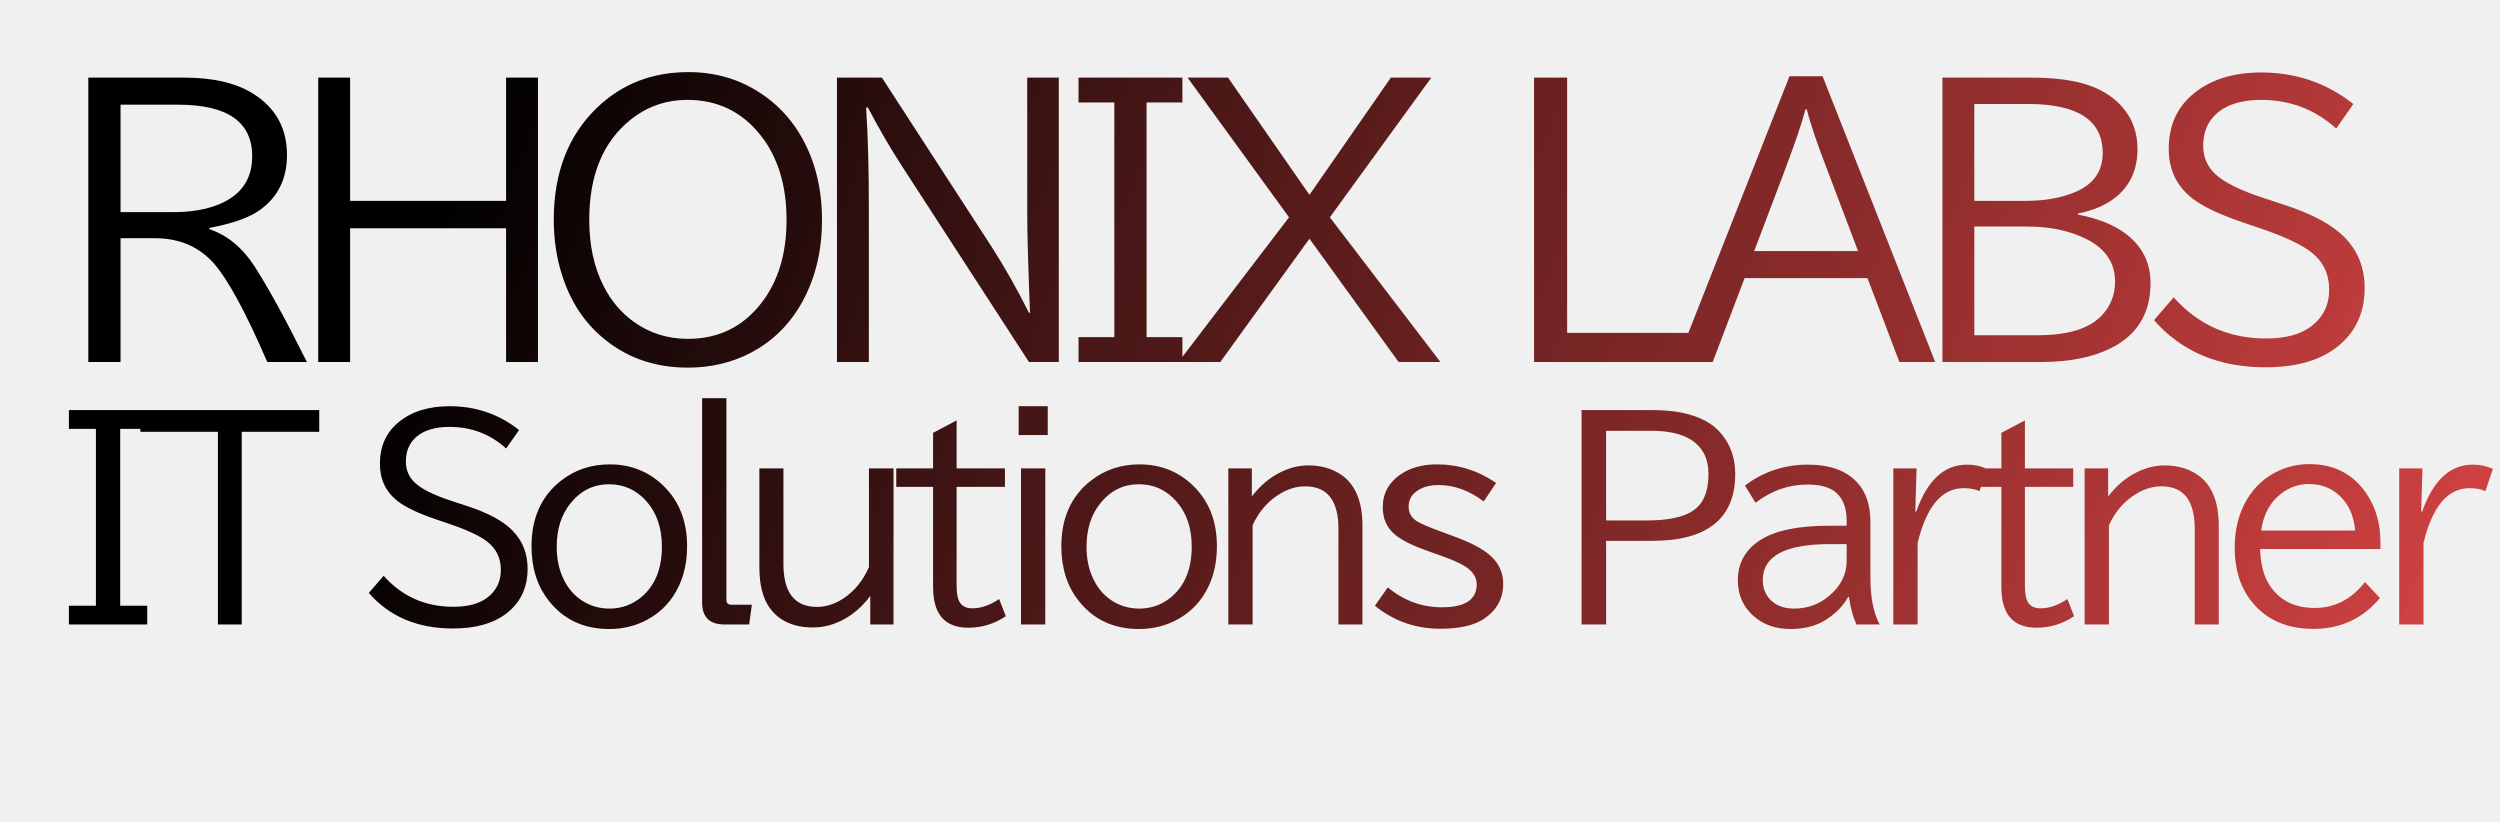
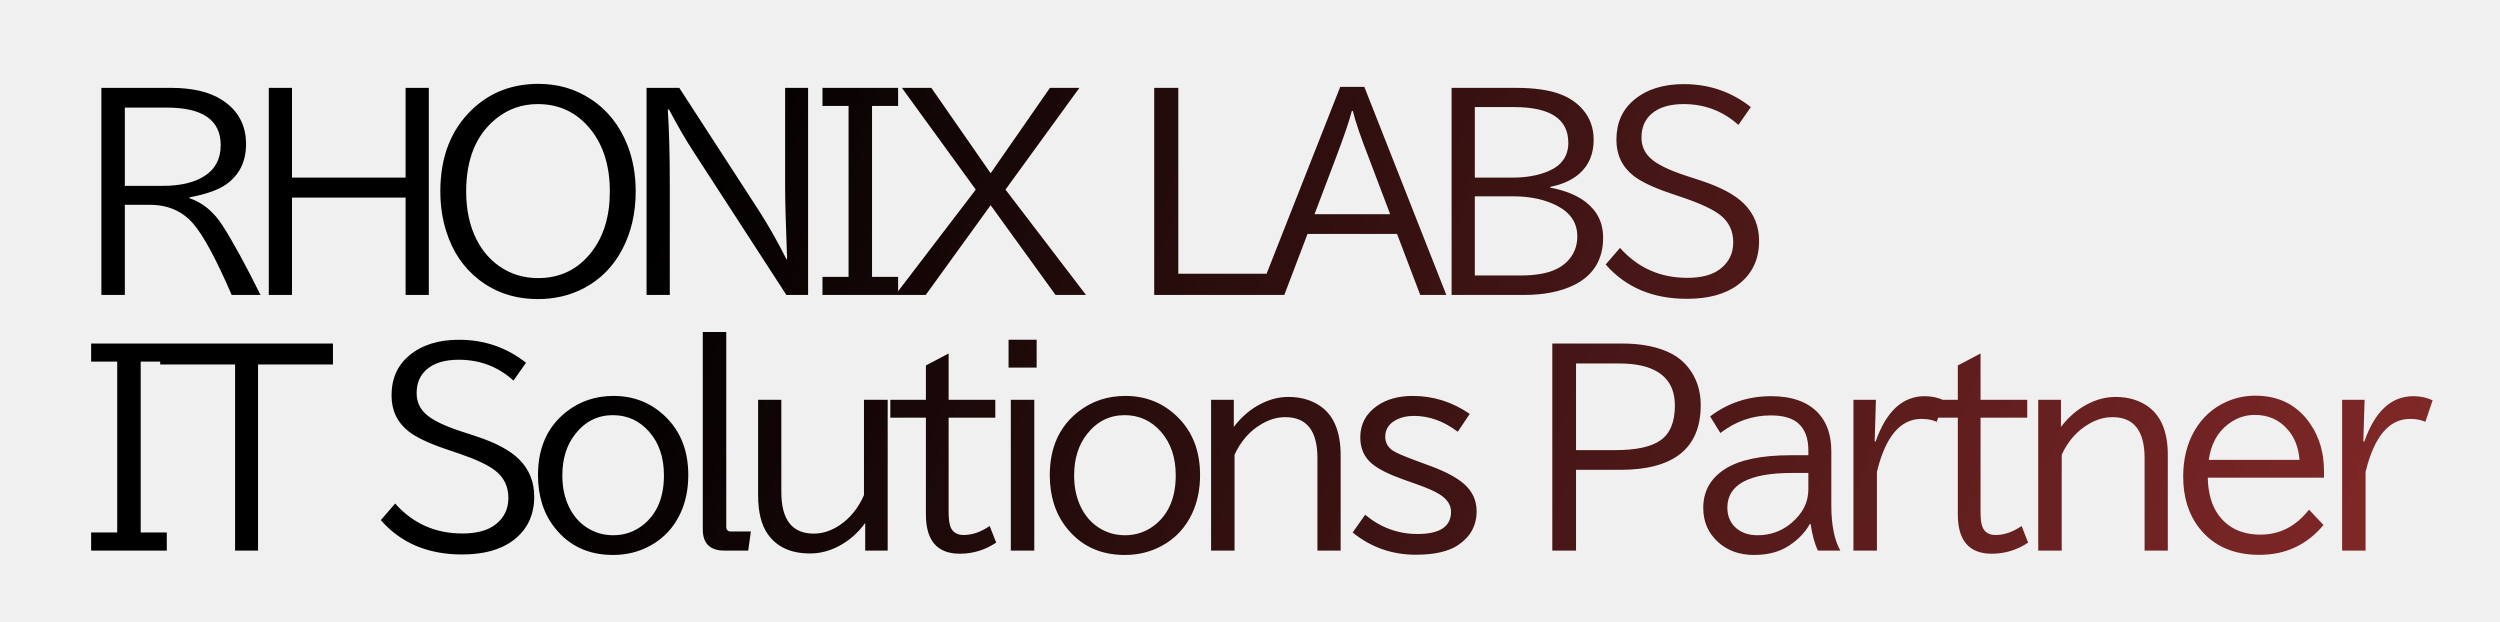
- <svg xmlns="http://www.w3.org/2000/svg" width="2286" height="751" viewBox="0 0 2286 751" fill="none">
+ <svg xmlns="http://www.w3.org/2000/svg" width="1594" height="396" viewBox="0 0 1594 396" fill="none">
  <g clip-path="url(#clip0_206_2)">
-     <path d="M80.758 70.965H168.062C194.812 70.965 215.971 75.876 231.541 85.698C252.125 98.655 262.418 117.307 262.418 141.654C262.418 163.493 254.111 180.316 237.497 192.124C227.883 199.02 212.523 204.454 191.416 208.424V209.521C207.925 215.06 221.771 226.501 232.951 243.847C245.908 264.119 261.791 293.167 280.6 330.994H244.393C225.062 286.271 208.97 256.438 196.118 241.496C182.429 225.718 164.3 217.829 141.729 217.829H110.225V330.994H80.758V70.965ZM110.225 95.73V194.004H157.717C179.869 194.004 197.319 189.929 210.067 181.779C223.756 173.106 230.6 160.149 230.6 142.908C230.6 111.456 208.03 95.73 162.889 95.73H110.225ZM290.976 70.965H320.129V183.66H462.761V70.965H491.914V330.994H462.761V208.738H320.129V330.994H290.976V70.965ZM629.562 65.949C654.013 65.949 675.904 72.323 695.235 85.071C716.342 98.864 731.807 118.404 741.63 143.691C748.317 161.142 751.661 180.211 751.661 200.901C751.661 228.278 746.018 252.625 734.733 273.941C723.343 295.466 707.304 311.663 686.614 322.53C669.269 331.621 650.042 336.166 628.935 336.166C600.199 336.166 575.383 327.963 554.484 311.558C535.466 296.72 521.987 276.814 514.046 251.841C508.925 236.062 506.365 219.083 506.365 200.901C506.365 157.85 519.636 123.629 546.177 98.237C568.643 76.712 596.438 65.949 629.562 65.949ZM628.621 91.341C609.081 91.341 591.788 97.349 576.741 109.366C551.454 129.533 538.81 160.097 538.81 201.058C538.81 224.15 543.147 244.265 551.82 261.402C558.716 274.986 567.911 285.905 579.405 294.16C593.825 304.609 610.387 309.834 629.091 309.834C656.991 309.834 679.404 298.862 696.332 276.919C711.588 257.274 719.216 231.987 719.216 201.058C719.216 169.188 711.17 143.221 695.078 123.159C678.046 101.947 655.894 91.341 628.621 91.341ZM765.328 70.965H806.394L905.923 224.412C918.148 243.325 929.799 263.857 940.875 286.01H941.816C940.144 242.854 939.308 213.022 939.308 196.512V70.965H968.148V330.994H940.875L824.732 151.842C814.701 136.481 804.304 118.613 793.541 98.237H791.974C793.646 123.524 794.482 154.559 794.482 191.34V330.994H765.328V70.965ZM986.204 70.965H1081.19V93.692H1048.43V308.267H1081.19V330.994H986.204V308.267H1018.96V93.692H986.204V70.965ZM1085.92 70.965H1122.91L1197.36 178.174L1271.81 70.965H1308.8L1216.01 198.707L1317.11 330.994H1278.87L1197.36 218.299L1115.86 330.994H1077.61L1178.71 198.707L1085.92 70.965ZM1402.75 70.965H1433V304.348H1558.24V330.994H1402.75V70.965ZM1636.32 69.711H1666.57L1769.55 330.994H1736.79L1707.64 254.349H1595.26L1566.1 330.994H1533.35L1636.32 69.711ZM1699.02 229.584L1671.75 157.641C1661.82 132.145 1655.29 112.918 1652.15 99.961H1650.9C1647.76 112.187 1641.23 131.414 1631.31 157.641L1604.03 229.584H1699.02ZM1776.16 70.965H1856.73C1879.61 70.965 1898 73.525 1911.9 78.645C1924.02 83.138 1933.79 89.773 1941.21 98.551C1950.09 109 1954.53 121.539 1954.53 136.168C1954.53 153.932 1948.58 168.09 1936.66 178.644C1927.57 186.69 1915.35 192.228 1899.99 195.258V196.199C1918.48 199.751 1933.16 205.655 1944.03 213.91C1958.97 225.3 1966.45 240.294 1966.45 258.894C1966.45 286.584 1954.22 306.49 1929.77 318.611C1912.95 326.866 1891.89 330.994 1866.6 330.994H1776.16V70.965ZM1805.32 95.103V183.66H1852.5C1869.84 183.66 1884.84 180.995 1897.48 175.666C1914.3 168.561 1922.72 156.648 1922.72 139.93C1922.72 110.045 1900.04 95.103 1854.69 95.103H1805.32ZM1805.32 207.17V306.542H1862.84C1882.49 306.542 1897.85 303.669 1908.92 297.922C1913.31 295.728 1917.28 292.906 1920.83 289.458C1929.61 280.785 1934 270.127 1934 257.483C1934 240.765 1925.69 228.017 1909.08 219.239C1893.61 211.193 1875.28 207.17 1854.06 207.17H1805.32ZM1987.64 271.903C2009.89 296.981 2038.05 309.521 2072.12 309.521C2089.78 309.521 2103.47 305.863 2113.18 298.549C2124.26 290.189 2129.8 278.957 2129.8 264.85C2129.8 250.639 2124.36 239.25 2113.5 230.681C2104.62 223.68 2089.31 216.47 2067.57 209.051L2050.49 203.252C2029.38 196.042 2014.12 188.78 2004.72 181.465C1990.3 170.18 1983.09 155.081 1983.09 136.168C1983.09 115.061 1990.51 98.342 2005.35 86.012C2021.02 72.846 2041.82 66.263 2067.73 66.263C2099.5 66.263 2127.55 75.876 2151.9 95.103L2136.22 117.516C2116.89 100.066 2094.01 91.341 2067.57 91.341C2050.02 91.341 2036.54 95.416 2027.13 103.566C2018.77 110.881 2014.6 120.808 2014.6 133.347C2014.6 143.691 2018.3 152.312 2025.72 159.208C2033.87 166.836 2048.66 174.151 2070.08 181.152L2088.73 187.265C2114.02 195.52 2132.31 205.342 2143.59 216.731C2156.03 229.271 2162.24 244.788 2162.24 263.283C2162.24 286.793 2153.31 305.184 2135.44 318.455C2119.87 330.053 2098.55 335.853 2071.49 335.853C2028.75 335.853 1994.79 321.485 1969.61 292.75L1987.64 271.903ZM63.007 374.992H134.614V392.126H109.918V553.893H134.614V571.026H63.007V553.893H87.703V392.126H63.007V374.992ZM128.375 374.992H291.914V394.844H221.016V571.026H199.274V394.844H128.375V374.992ZM350.807 526.479C367.587 545.385 388.817 554.838 414.498 554.838C427.811 554.838 438.13 552.081 445.457 546.566C453.807 540.264 457.982 531.796 457.982 521.161C457.982 510.448 453.886 501.861 445.693 495.401C438.997 490.123 427.456 484.688 411.071 479.095L398.191 474.723C382.278 469.287 370.777 463.812 363.687 458.298C352.816 449.79 347.38 438.407 347.38 424.148C347.38 408.236 352.974 395.632 364.16 386.336C375.976 376.41 391.653 371.447 411.189 371.447C435.137 371.447 456.288 378.695 474.643 393.189L462.827 410.087C448.253 396.931 431.001 390.354 411.071 390.354C397.837 390.354 387.674 393.426 380.585 399.57C374.282 405.085 371.131 412.568 371.131 422.021C371.131 429.82 373.928 436.319 379.521 441.519C385.666 447.269 396.812 452.784 412.962 458.062L427.023 462.67C446.087 468.893 459.873 476.298 468.38 484.885C477.755 494.338 482.442 506.036 482.442 519.979C482.442 537.704 475.707 551.569 462.236 561.573C450.498 570.317 434.428 574.689 414.025 574.689C381.806 574.689 356.203 563.858 337.218 542.194L350.807 526.479ZM557.5 424.621C576.957 424.621 593.422 431.238 606.892 444.473C621.151 458.416 628.28 476.771 628.28 499.537C628.28 512.85 625.838 524.824 620.954 535.459C614.652 549.087 605.081 559.407 592.24 566.418C581.605 572.247 569.868 575.162 557.027 575.162C533.867 575.162 515.512 566.615 501.963 549.521C491.328 536.129 486.011 519.467 486.011 499.537C486.011 473.541 495.07 453.493 513.188 439.392C525.871 429.545 540.642 424.621 557.5 424.621ZM556.909 442.818C542.493 442.818 530.598 448.805 521.223 460.779C513.11 471.099 509.053 484.136 509.053 499.892C509.053 511.078 511.14 520.964 515.315 529.551C519.254 537.822 524.808 544.321 531.976 549.048C539.539 554.011 547.968 556.492 557.263 556.492C568.528 556.492 578.454 552.829 587.041 545.503C599.172 535.026 605.238 519.783 605.238 499.773C605.238 482.837 600.551 469.051 591.177 458.416C581.96 448.018 570.537 442.818 556.909 442.818ZM642.011 364.121H664.226V548.339C664.226 551.411 665.683 552.947 668.598 552.947H687.504L685.022 571.026H662.571C648.864 571.026 642.011 564.33 642.011 550.938V364.121ZM694.381 428.284H716.36V515.607C716.36 541.84 726.6 554.956 747.082 554.956C755.196 554.956 763.153 552.435 770.951 547.394C781.192 540.698 789.07 531.087 794.584 518.562V428.284H817.035V571.026H795.766V544.912C788.597 554.602 780.129 561.967 770.361 567.009C761.616 571.499 752.675 573.744 743.537 573.744C725.498 573.744 712.184 567.678 703.598 555.547C697.453 546.882 694.381 534.553 694.381 518.562V428.284ZM874.723 384.445V428.284H918.916V445.182H874.723V534.041C874.723 540.816 875.314 545.66 876.495 548.575C878.544 553.696 882.679 556.256 888.903 556.256C897.095 556.256 905.328 553.42 913.599 547.748L919.744 563.464C909.266 570.475 897.804 573.98 885.358 573.98C863.931 573.98 853.217 561.613 853.217 536.877V445.182H819.54V428.284H853.217V395.789L874.723 384.445ZM931.465 371.447H958.052V397.798H931.465V371.447ZM933.592 428.284H955.807V571.026H933.592V428.284ZM1041.97 424.621C1061.43 424.621 1077.89 431.238 1091.37 444.473C1105.62 458.416 1112.75 476.771 1112.75 499.537C1112.75 512.85 1110.31 524.824 1105.43 535.459C1099.12 549.087 1089.55 559.407 1076.71 566.418C1066.08 572.247 1054.34 575.162 1041.5 575.162C1018.34 575.162 999.985 566.615 986.435 549.521C975.801 536.129 970.483 519.467 970.483 499.537C970.483 473.541 979.542 453.493 997.661 439.392C1010.34 429.545 1025.11 424.621 1041.97 424.621ZM1041.38 442.818C1026.97 442.818 1015.07 448.805 1005.7 460.779C997.582 471.099 993.525 484.136 993.525 499.892C993.525 511.078 995.613 520.964 999.788 529.551C1003.73 537.822 1009.28 544.321 1016.45 549.048C1024.01 554.011 1032.44 556.492 1041.74 556.492C1053 556.492 1062.93 552.829 1071.51 545.503C1083.64 535.026 1089.71 519.783 1089.71 499.773C1089.71 482.837 1085.02 469.051 1075.65 458.416C1066.43 448.018 1055.01 442.818 1041.38 442.818ZM1144.68 428.284V453.926C1151.93 444.473 1160.28 437.304 1169.73 432.42C1178.48 427.851 1187.34 425.566 1196.32 425.566C1208.13 425.566 1218.26 428.481 1226.69 434.311C1239.45 443.212 1245.83 458.692 1245.83 480.749V571.026H1223.85V483.467C1223.85 457.628 1213.73 444.709 1193.48 444.709C1185.68 444.709 1178.12 446.915 1170.79 451.326C1159.77 457.786 1151.3 467.436 1145.39 480.276V571.026H1123.17V428.284H1144.68ZM1269.01 537.113C1283.67 549.245 1300.17 555.311 1318.52 555.311C1339.71 555.311 1350.31 548.299 1350.31 534.277C1350.31 527.818 1346.69 522.303 1339.44 517.734C1334.79 514.82 1327.54 511.629 1317.7 508.163L1305.41 503.791C1291.78 498.986 1281.89 494.062 1275.75 489.021C1268.19 482.797 1264.4 474.408 1264.4 463.852C1264.4 451.247 1269.8 441.243 1280.59 433.838C1289.49 427.693 1300.64 424.621 1314.03 424.621C1333.57 424.621 1351.57 430.293 1368.03 441.637L1356.69 458.534C1343.54 448.53 1329.71 443.527 1315.22 443.527C1308.76 443.527 1303.28 444.709 1298.79 447.072C1291.62 450.696 1288.04 456.092 1288.04 463.261C1288.04 468.933 1290.56 473.383 1295.6 476.613C1298.75 478.661 1305.88 481.734 1316.99 485.83L1331.99 491.384C1345.62 496.504 1355.75 501.94 1362.36 507.69C1370.48 514.701 1374.53 523.406 1374.53 533.805C1374.53 547.354 1368.63 558.068 1356.81 565.945C1347.75 571.932 1334.44 574.926 1316.87 574.926C1294.42 574.926 1274.53 567.915 1257.2 553.893L1269.01 537.113ZM1446.19 374.992H1511.77C1531.31 374.992 1547.26 378.301 1559.63 384.918C1565.61 388.148 1570.65 392.362 1574.75 397.562C1582.71 407.566 1586.69 419.461 1586.69 433.247C1586.69 474.132 1561.28 494.574 1510.47 494.574H1468.64V571.026H1446.19V374.992ZM1468.64 393.898V475.904H1505.86C1525.32 475.904 1539.42 472.911 1548.16 466.924C1557.54 460.622 1562.23 449.514 1562.23 433.602C1562.23 419.264 1556.87 408.748 1546.15 402.052C1537.49 396.616 1525.36 393.898 1509.76 393.898H1468.64ZM1688.57 480.749V476.141C1688.57 464.797 1685.45 456.328 1679.23 450.735C1673.56 445.615 1664.82 443.055 1653 443.055C1635.67 443.055 1619.76 448.608 1605.26 459.716L1595.57 444C1612.43 431.238 1631.69 424.857 1653.35 424.857C1673.05 424.857 1687.9 430.175 1697.9 440.81C1706.17 449.632 1710.31 461.764 1710.31 477.204V528.487C1710.31 546.606 1713.14 560.785 1718.82 571.026H1697.55C1694.47 564.488 1692.19 556.098 1690.69 545.857H1689.98C1685.49 553.893 1678.88 560.746 1670.13 566.418C1661.23 572.247 1650.24 575.162 1637.16 575.162C1623.54 575.162 1612.23 571.145 1603.25 563.109C1593.8 554.602 1589.07 543.77 1589.07 530.614C1589.07 514.859 1595.96 502.57 1609.75 493.747C1623.38 485.082 1644.14 480.749 1672.02 480.749H1688.57ZM1688.57 497.528H1673.32C1632.36 497.528 1611.88 508.478 1611.88 530.378C1611.88 537.468 1614.08 543.376 1618.49 548.103C1623.85 553.696 1631.22 556.492 1640.59 556.492C1652.72 556.492 1663.36 552.632 1672.5 544.912C1683.21 535.932 1688.57 525.297 1688.57 513.008V497.528ZM1751.33 467.751H1752.28C1762.28 439.155 1777.76 424.857 1798.72 424.857C1805.26 424.857 1811.32 426.157 1816.92 428.757L1810.06 449.081C1805.97 447.269 1801.16 446.363 1795.65 446.363C1775.64 446.363 1761.58 463.064 1753.46 496.465V571.026H1731.25V428.284H1752.52L1751.33 467.751ZM1851.56 384.445V428.284H1895.76V445.182H1851.56V534.041C1851.56 540.816 1852.15 545.66 1853.33 548.575C1855.38 553.696 1859.52 556.256 1865.74 556.256C1873.93 556.256 1882.17 553.42 1890.44 547.748L1896.58 563.464C1886.11 570.475 1874.64 573.98 1862.2 573.98C1840.77 573.98 1830.06 561.613 1830.06 536.877V445.182H1796.38V428.284H1830.06V395.789L1851.56 384.445ZM1927.68 428.284V453.926C1934.93 444.473 1943.28 437.304 1952.73 432.42C1961.48 427.851 1970.34 425.566 1979.32 425.566C1991.14 425.566 2001.26 428.481 2009.69 434.311C2022.45 443.212 2028.83 458.692 2028.83 480.749V571.026H2006.85V483.467C2006.85 457.628 1996.73 444.709 1976.48 444.709C1968.69 444.709 1961.12 446.915 1953.8 451.326C1942.77 457.786 1934.3 467.436 1928.39 480.276V571.026H1906.18V428.284H1927.68ZM2176.68 502.019H2066.67C2066.98 516.986 2070.49 528.921 2077.18 537.822C2086.24 549.875 2099.4 555.901 2116.65 555.901C2134.85 555.901 2150.13 548.024 2162.5 532.269L2176.21 546.803C2160.53 565.63 2140.32 575.044 2115.59 575.044C2090.93 575.044 2071.98 566.654 2058.75 549.875C2048.51 536.877 2043.39 520.57 2043.39 500.955C2043.39 484.097 2047.09 469.405 2054.5 456.88C2061.74 444.748 2071.59 435.886 2084.04 430.293C2092.7 426.354 2101.92 424.385 2111.69 424.385C2134.38 424.385 2151.82 433.444 2164.03 451.562C2172.46 464.088 2176.68 478.819 2176.68 495.756V502.019ZM2153.52 485.121C2152.57 473.462 2148.87 463.93 2142.41 456.525C2134.38 447.23 2123.98 442.582 2111.22 442.582C2101.92 442.582 2093.45 445.536 2085.81 451.444C2075.73 459.164 2069.66 470.39 2067.61 485.121H2153.52ZM2213.92 467.751H2214.87C2224.87 439.155 2240.35 424.857 2261.31 424.857C2267.85 424.857 2273.91 426.157 2279.5 428.757L2272.65 449.081C2268.55 447.269 2263.75 446.363 2258.24 446.363C2238.23 446.363 2224.16 463.064 2216.05 496.465V571.026H2193.84V428.284H2215.11L2213.92 467.751Z" fill="url(#paint0_linear_206_2)" />
+     <path d="M64.634 56.02H108.966C122.549 56.02 133.294 58.513 141.2 63.501C151.653 70.08 156.879 79.552 156.879 91.915C156.879 103.004 152.661 111.547 144.224 117.542C139.343 121.044 131.543 123.804 120.825 125.82V126.377C129.208 129.189 136.239 134.999 141.916 143.807C148.495 154.101 156.561 168.851 166.111 188.059H147.726C137.91 165.349 129.739 150.201 123.212 142.613C116.262 134.601 107.056 130.595 95.595 130.595H79.597V188.059H64.634V56.02ZM79.597 68.595V118.498H103.713C114.962 118.498 123.823 116.428 130.296 112.29C137.247 107.886 140.722 101.306 140.722 92.551C140.722 76.58 129.261 68.595 106.339 68.595H79.597ZM171.38 56.02H186.184V113.245H258.611V56.02H273.414V188.059H258.611V125.979H186.184V188.059H171.38V56.02ZM343.31 53.473C355.726 53.473 366.842 56.709 376.658 63.183C387.376 70.186 395.229 80.109 400.217 92.949C403.613 101.81 405.311 111.494 405.311 122C405.311 135.901 402.445 148.264 396.715 159.088C390.931 170.019 382.787 178.243 372.281 183.761C363.473 188.377 353.71 190.686 342.992 190.686C328.4 190.686 315.799 186.52 305.187 178.19C295.53 170.655 288.685 160.548 284.652 147.866C282.053 139.854 280.753 131.232 280.753 122C280.753 100.139 287.491 82.762 300.968 69.868C312.376 58.938 326.49 53.473 343.31 53.473ZM342.833 66.366C332.91 66.366 324.129 69.417 316.488 75.519C303.648 85.76 297.228 101.28 297.228 122.079C297.228 133.805 299.43 144.019 303.834 152.721C307.336 159.619 312.005 165.164 317.841 169.355C325.164 174.661 333.574 177.314 343.071 177.314C357.238 177.314 368.62 171.743 377.215 160.601C384.962 150.625 388.836 137.785 388.836 122.079C388.836 105.896 384.75 92.71 376.579 82.523C367.93 71.752 356.681 66.366 342.833 66.366ZM412.251 56.02H433.103L483.643 133.938C489.851 143.542 495.767 153.968 501.392 165.217H501.869C501.02 143.303 500.596 128.154 500.596 119.771V56.02H515.24V188.059H501.392L442.415 97.088C437.322 89.288 432.042 80.215 426.577 69.868H425.781C426.63 82.709 427.055 98.467 427.055 117.145V188.059H412.251V56.02ZM524.409 56.02H572.64V67.56H556.006V176.519H572.64V188.059H524.409V176.519H541.043V67.56H524.409V56.02ZM575.044 56.02H593.827L631.632 110.459L669.438 56.02H688.221L641.104 120.885L692.439 188.059H673.019L631.632 130.834L590.246 188.059H570.826L622.161 120.885L575.044 56.02ZM735.927 56.02H751.288V174.529H814.88V188.059H735.927V56.02ZM854.532 55.383H869.892L922.183 188.059H905.549L890.745 149.14H833.679L818.875 188.059H802.241L854.532 55.383ZM886.368 136.564L872.519 100.033C867.478 87.086 864.162 77.323 862.57 70.744H861.933C860.342 76.952 857.025 86.715 851.985 100.033L838.136 136.564H886.368ZM925.542 56.02H966.451C978.071 56.02 987.41 57.319 994.466 59.919C1000.62 62.201 1005.58 65.57 1009.35 70.027C1013.86 75.333 1016.11 81.701 1016.11 89.129C1016.11 98.149 1013.09 105.339 1007.04 110.698C1002.43 114.783 996.217 117.596 988.418 119.134V119.612C997.809 121.416 1005.26 124.414 1010.78 128.605C1018.37 134.389 1022.16 142.003 1022.16 151.448C1022.16 165.509 1015.96 175.617 1003.54 181.771C994.997 185.963 984.306 188.059 971.465 188.059H925.542V56.02ZM940.345 68.276V113.245H964.302C973.11 113.245 980.724 111.892 987.144 109.186C995.687 105.577 999.958 99.529 999.958 91.039C999.958 75.864 988.444 68.276 965.416 68.276H940.345ZM940.345 125.183V175.643H969.555C979.53 175.643 987.33 174.184 992.954 171.266C995.183 170.151 997.199 168.719 999.003 166.968C1003.46 162.564 1005.69 157.152 1005.69 150.731C1005.69 142.242 1001.47 135.769 993.034 131.312C985.181 127.226 975.869 125.183 965.098 125.183H940.345ZM1032.92 158.054C1044.23 170.788 1058.53 177.155 1075.82 177.155C1084.79 177.155 1091.74 175.298 1096.68 171.584C1102.3 167.339 1105.11 161.635 1105.11 154.472C1105.11 147.256 1102.35 141.472 1096.83 137.122C1092.32 133.567 1084.55 129.905 1073.52 126.138L1064.84 123.193C1054.12 119.532 1046.38 115.845 1041.6 112.13C1034.28 106.4 1030.62 98.733 1030.62 89.129C1030.62 78.411 1034.38 69.921 1041.92 63.66C1049.88 56.975 1060.44 53.632 1073.59 53.632C1089.72 53.632 1103.97 58.513 1116.33 68.276L1108.38 79.658C1098.56 70.797 1086.94 66.366 1073.52 66.366C1064.6 66.366 1057.76 68.436 1052.98 72.574C1048.74 76.288 1046.61 81.329 1046.61 87.696C1046.61 92.949 1048.5 97.327 1052.26 100.829C1056.4 104.702 1063.91 108.416 1074.79 111.971L1084.26 115.075C1097.1 119.267 1106.39 124.255 1112.12 130.038C1118.43 136.405 1121.59 144.285 1121.59 153.676C1121.59 165.615 1117.05 174.953 1107.98 181.692C1100.07 187.582 1089.25 190.526 1075.5 190.526C1053.8 190.526 1036.56 183.231 1023.77 168.639L1032.92 158.054ZM58.108 219.02H106.339V230.56H89.705V339.519H106.339V351.059H58.108V339.519H74.742V230.56H58.108V219.02ZM102.137 219.02H212.289V232.391H164.535V351.059H149.891V232.391H102.137V219.02ZM251.957 321.054C263.259 333.788 277.558 340.155 294.856 340.155C303.823 340.155 310.774 338.298 315.708 334.584C321.333 330.339 324.145 324.635 324.145 317.472C324.145 310.256 321.386 304.472 315.868 300.122C311.357 296.567 303.584 292.905 292.548 289.138L283.872 286.193C273.154 282.532 265.408 278.845 260.632 275.13C253.31 269.4 249.649 261.733 249.649 252.129C249.649 241.411 253.416 232.921 260.951 226.66C268.91 219.975 279.468 216.632 292.627 216.632C308.758 216.632 323.004 221.513 335.367 231.276L327.408 242.658C317.592 233.797 305.972 229.366 292.548 229.366C283.634 229.366 276.789 231.436 272.014 235.574C267.769 239.288 265.646 244.329 265.646 250.696C265.646 255.949 267.53 260.327 271.297 263.829C275.436 267.702 282.944 271.416 293.821 274.971L303.292 278.075C316.133 282.267 325.418 287.255 331.149 293.038C337.463 299.405 340.62 307.285 340.62 316.676C340.62 328.615 336.083 337.953 327.01 344.692C319.104 350.582 308.28 353.526 294.538 353.526C272.836 353.526 255.592 346.231 242.804 331.639L251.957 321.054ZM391.175 252.447C404.281 252.447 415.371 256.904 424.444 265.818C434.048 275.21 438.85 287.573 438.85 302.907C438.85 311.874 437.205 319.939 433.915 327.103C429.67 336.282 423.224 343.233 414.575 347.955C407.412 351.882 399.506 353.845 390.857 353.845C375.258 353.845 362.895 348.088 353.768 336.574C346.605 327.554 343.024 316.331 343.024 302.907C343.024 285.397 349.126 271.894 361.329 262.396C369.872 255.764 379.821 252.447 391.175 252.447ZM390.778 264.704C381.068 264.704 373.056 268.737 366.741 276.802C361.276 283.753 358.544 292.534 358.544 303.146C358.544 310.681 359.95 317.34 362.762 323.123C365.415 328.694 369.156 333.072 373.984 336.255C379.078 339.598 384.755 341.27 391.016 341.27C398.604 341.27 405.289 338.802 411.073 333.868C419.244 326.811 423.33 316.544 423.33 303.066C423.33 291.659 420.173 282.373 413.859 275.21C407.651 268.206 399.957 264.704 390.778 264.704ZM448.098 211.697H463.061V335.778C463.061 337.847 464.043 338.882 466.006 338.882H478.74L477.069 351.059H461.947C452.714 351.059 448.098 346.549 448.098 337.529V211.697ZM483.372 254.915H498.176V313.731C498.176 331.4 505.074 340.235 518.869 340.235C524.335 340.235 529.694 338.537 534.947 335.141C541.844 330.631 547.15 324.158 550.865 315.721V254.915H565.987V351.059H551.66V333.47C546.832 339.996 541.128 344.957 534.549 348.353C528.659 351.377 522.637 352.89 516.482 352.89C504.331 352.89 495.364 348.804 489.58 340.633C485.442 334.796 483.372 326.492 483.372 315.721V254.915ZM604.842 225.387V254.915H634.609V266.296H604.842V326.147C604.842 330.711 605.24 333.974 606.036 335.937C607.416 339.386 610.201 341.11 614.393 341.11C619.911 341.11 625.456 339.2 631.027 335.38L635.166 345.965C628.109 350.688 620.389 353.049 612.005 353.049C597.573 353.049 590.357 344.718 590.357 328.058V266.296H567.674V254.915H590.357V233.027L604.842 225.387ZM643.061 216.632H660.969V234.38H643.061V216.632ZM644.494 254.915H659.457V351.059H644.494V254.915ZM717.494 252.447C730.6 252.447 741.689 256.904 750.762 265.818C760.366 275.21 765.168 287.573 765.168 302.907C765.168 311.874 763.523 319.939 760.234 327.103C755.989 336.282 749.542 343.233 740.893 347.955C733.73 351.882 725.824 353.845 717.175 353.845C701.576 353.845 689.213 348.088 680.087 336.574C672.924 327.554 669.342 316.331 669.342 302.907C669.342 285.397 675.444 271.894 687.648 262.396C696.19 255.764 706.139 252.447 717.494 252.447ZM717.096 264.704C707.386 264.704 699.374 268.737 693.06 276.802C687.595 283.753 684.862 292.534 684.862 303.146C684.862 310.681 686.268 317.34 689.08 323.123C691.733 328.694 695.474 333.072 700.302 336.255C705.396 339.598 711.074 341.27 717.335 341.27C724.922 341.27 731.608 338.802 737.391 333.868C745.563 326.811 749.648 316.544 749.648 303.066C749.648 291.659 746.491 282.373 740.177 275.21C733.969 268.206 726.275 264.704 717.096 264.704ZM786.673 254.915V272.186C791.555 265.818 797.179 260.99 803.546 257.7C809.436 254.623 815.405 253.084 821.454 253.084C829.413 253.084 836.231 255.047 841.909 258.974C850.504 264.969 854.802 275.396 854.802 290.252V351.059H839.999V292.083C839.999 274.679 833.18 265.978 819.544 265.978C814.291 265.978 809.197 267.463 804.263 270.435C796.834 274.785 791.13 281.285 787.151 289.934V351.059H772.188V254.915H786.673ZM870.418 328.217C880.287 336.388 891.403 340.474 903.766 340.474C918.039 340.474 925.176 335.751 925.176 326.307C925.176 321.956 922.735 318.242 917.853 315.164C914.723 313.201 909.841 311.052 903.209 308.717L894.931 305.772C885.752 302.536 879.093 299.22 874.954 295.824C869.861 291.632 867.314 285.981 867.314 278.871C867.314 270.382 870.948 263.643 878.218 258.655C884.213 254.517 891.721 252.447 900.742 252.447C913.9 252.447 926.025 256.268 937.114 263.908L929.473 275.29C920.612 268.551 911.3 265.182 901.537 265.182C897.187 265.182 893.499 265.978 890.474 267.569C885.646 270.01 883.232 273.645 883.232 278.473C883.232 282.293 884.93 285.291 888.326 287.467C890.448 288.846 895.25 290.916 902.731 293.675L912.839 297.416C922.019 300.864 928.837 304.526 933.294 308.399C938.759 313.121 941.492 318.984 941.492 325.988C941.492 335.115 937.512 342.331 929.553 347.637C923.451 351.669 914.484 353.686 902.652 353.686C887.53 353.686 874.132 348.963 862.459 339.519L870.418 328.217ZM989.755 219.02H1033.93C1047.09 219.02 1057.83 221.248 1066.16 225.705C1070.19 227.881 1073.59 230.719 1076.35 234.221C1081.71 240.96 1084.39 248.972 1084.39 258.257C1084.39 285.795 1067.28 299.564 1033.05 299.564H1004.88V351.059H989.755V219.02ZM1004.88 231.754V286.989H1029.95C1043.05 286.989 1052.55 284.973 1058.44 280.94C1064.75 276.696 1067.91 269.214 1067.91 258.496C1067.91 248.839 1064.3 241.756 1057.09 237.246C1051.25 233.584 1043.08 231.754 1032.57 231.754H1004.88ZM1153.01 290.252V287.148C1153.01 279.508 1150.91 273.804 1146.72 270.037C1142.9 266.588 1137.01 264.863 1129.05 264.863C1117.38 264.863 1106.66 268.604 1096.9 276.085L1090.37 265.5C1101.73 256.904 1114.7 252.606 1129.29 252.606C1142.56 252.606 1152.56 256.188 1159.3 263.351C1164.87 269.294 1167.65 277.465 1167.65 287.865V322.407C1167.65 334.611 1169.56 344.161 1173.38 351.059H1159.06C1156.99 346.655 1155.45 341.004 1154.44 334.106H1153.96C1150.94 339.519 1146.48 344.135 1140.59 347.955C1134.6 351.882 1127.2 353.845 1118.39 353.845C1109.21 353.845 1101.59 351.139 1095.55 345.727C1089.18 339.996 1085.99 332.7 1085.99 323.839C1085.99 313.227 1090.64 304.95 1099.92 299.007C1109.1 293.171 1123.08 290.252 1141.87 290.252H1153.01ZM1153.01 301.554H1142.74C1115.15 301.554 1101.36 308.93 1101.36 323.68C1101.36 328.456 1102.84 332.435 1105.81 335.619C1109.42 339.386 1114.38 341.27 1120.7 341.27C1128.87 341.27 1136.03 338.67 1142.19 333.47C1149.4 327.421 1153.01 320.258 1153.01 311.98V301.554ZM1195.29 281.498H1195.92C1202.66 262.237 1213.09 252.606 1227.2 252.606C1231.61 252.606 1235.69 253.482 1239.46 255.233L1234.84 268.922C1232.08 267.702 1228.85 267.092 1225.13 267.092C1211.66 267.092 1202.19 278.34 1196.72 300.838V351.059H1181.76V254.915H1196.08L1195.29 281.498ZM1262.8 225.387V254.915H1292.56V266.296H1262.8V326.147C1262.8 330.711 1263.19 333.974 1263.99 335.937C1265.37 339.386 1268.15 341.11 1272.35 341.11C1277.86 341.11 1283.41 339.2 1288.98 335.38L1293.12 345.965C1286.06 350.688 1278.34 353.049 1269.96 353.049C1255.53 353.049 1248.31 344.718 1248.31 328.058V266.296H1225.63V254.915H1248.31V233.027L1262.8 225.387ZM1314.07 254.915V272.186C1318.95 265.818 1324.57 260.99 1330.94 257.7C1336.83 254.623 1342.8 253.084 1348.85 253.084C1356.81 253.084 1363.63 255.047 1369.3 258.974C1377.9 264.969 1382.2 275.396 1382.2 290.252V351.059H1367.39V292.083C1367.39 274.679 1360.57 265.978 1346.94 265.978C1341.69 265.978 1336.59 267.463 1331.66 270.435C1324.23 274.785 1318.52 281.285 1314.55 289.934V351.059H1299.58V254.915H1314.07ZM1481.78 304.579H1407.68C1407.89 314.66 1410.25 322.699 1414.76 328.694C1420.87 336.812 1429.73 340.872 1441.35 340.872C1453.6 340.872 1463.9 335.566 1472.23 324.954L1481.46 334.743C1470.9 347.424 1457.29 353.765 1440.63 353.765C1424.02 353.765 1411.26 348.114 1402.35 336.812C1395.45 328.058 1392 317.074 1392 303.862C1392 292.507 1394.5 282.612 1399.48 274.175C1404.36 266.004 1411 260.035 1419.38 256.268C1425.22 253.615 1431.43 252.288 1438 252.288C1453.29 252.288 1465.04 258.39 1473.26 270.594C1478.94 279.03 1481.78 288.952 1481.78 300.36V304.579ZM1466.18 293.197C1465.54 285.344 1463.05 278.924 1458.7 273.937C1453.29 267.675 1446.28 264.545 1437.69 264.545C1431.43 264.545 1425.72 266.535 1420.57 270.514C1413.78 275.714 1409.7 283.275 1408.32 293.197H1466.18ZM1506.87 281.498H1507.5C1514.24 262.237 1524.67 252.606 1538.78 252.606C1543.19 252.606 1547.27 253.482 1551.04 255.233L1546.42 268.922C1543.66 267.702 1540.43 267.092 1536.71 267.092C1523.23 267.092 1513.76 278.34 1508.3 300.838V351.059H1493.34V254.915H1507.66L1506.87 281.498Z" fill="url(#paint0_linear_206_2)" />
  </g>
  <defs>
    <linearGradient id="paint0_linear_206_2" x1="471" y1="-8" x2="2586.99" y2="808.06" gradientUnits="userSpaceOnUse">
      <stop />
      <stop offset="1" stop-color="#F83838" stop-opacity="0.88" />
    </linearGradient>
    <clipPath id="clip0_206_2">
-       <rect width="2286" height="751" fill="white" />
+       <rect width="1594" height="396" fill="white" />
    </clipPath>
  </defs>
</svg>
